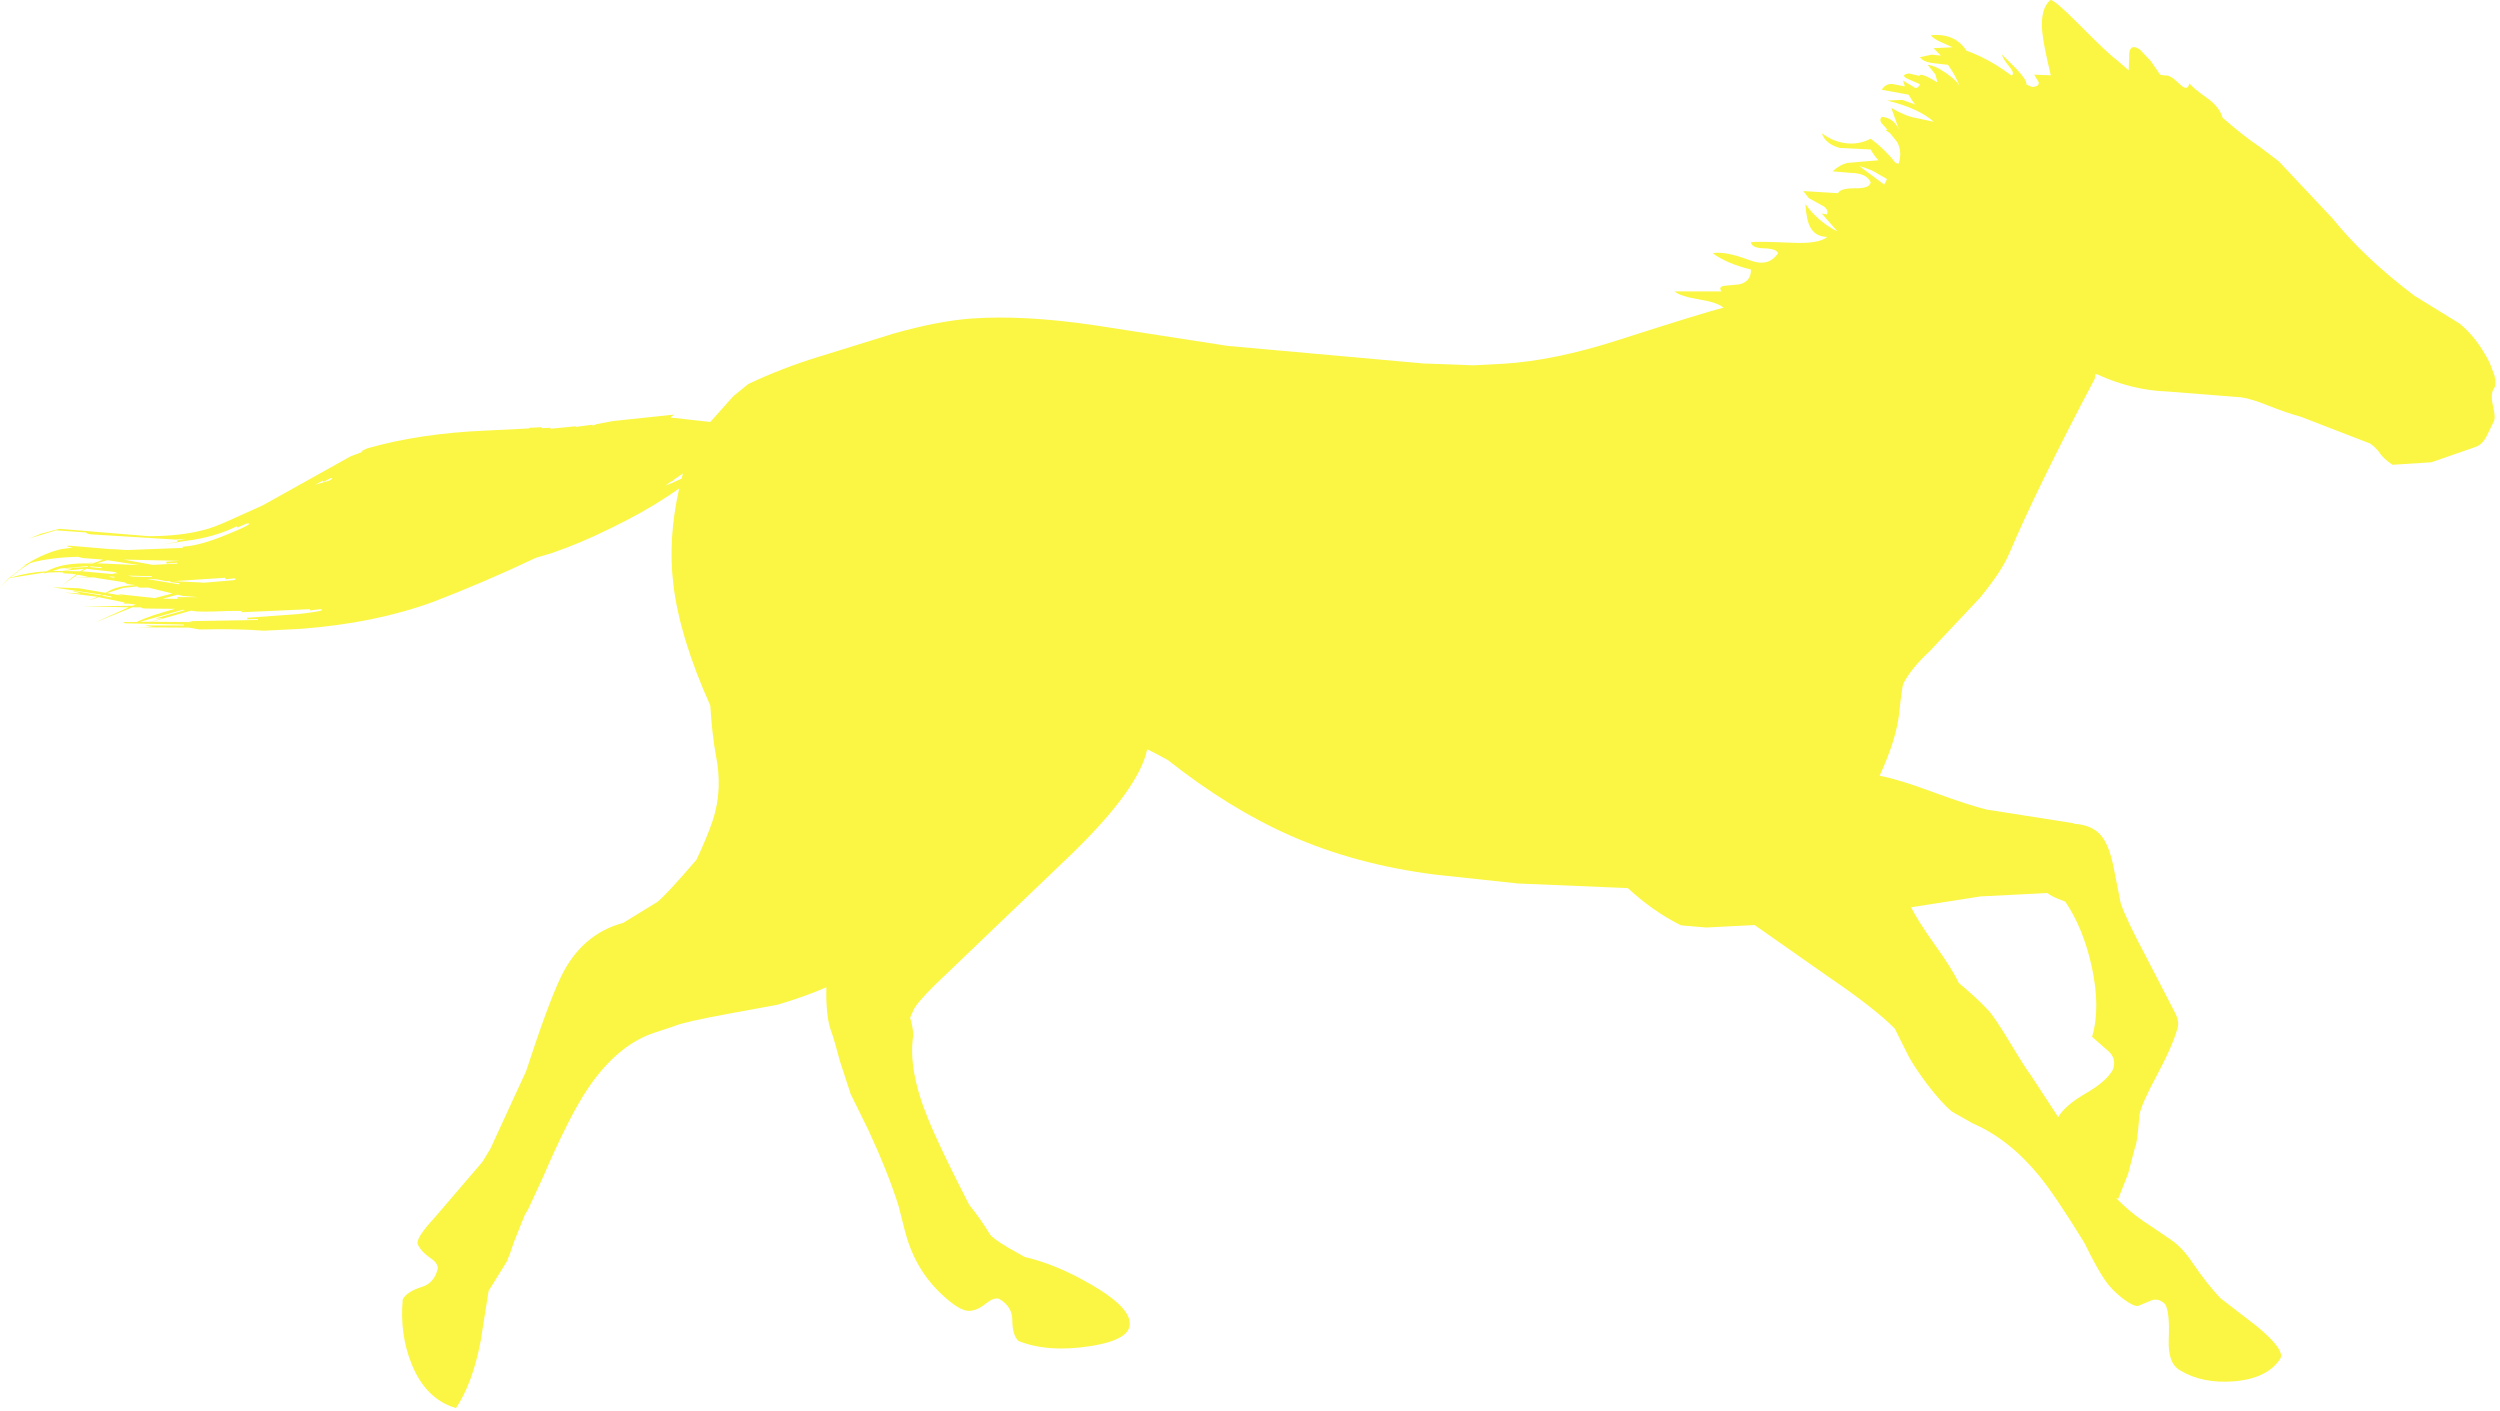
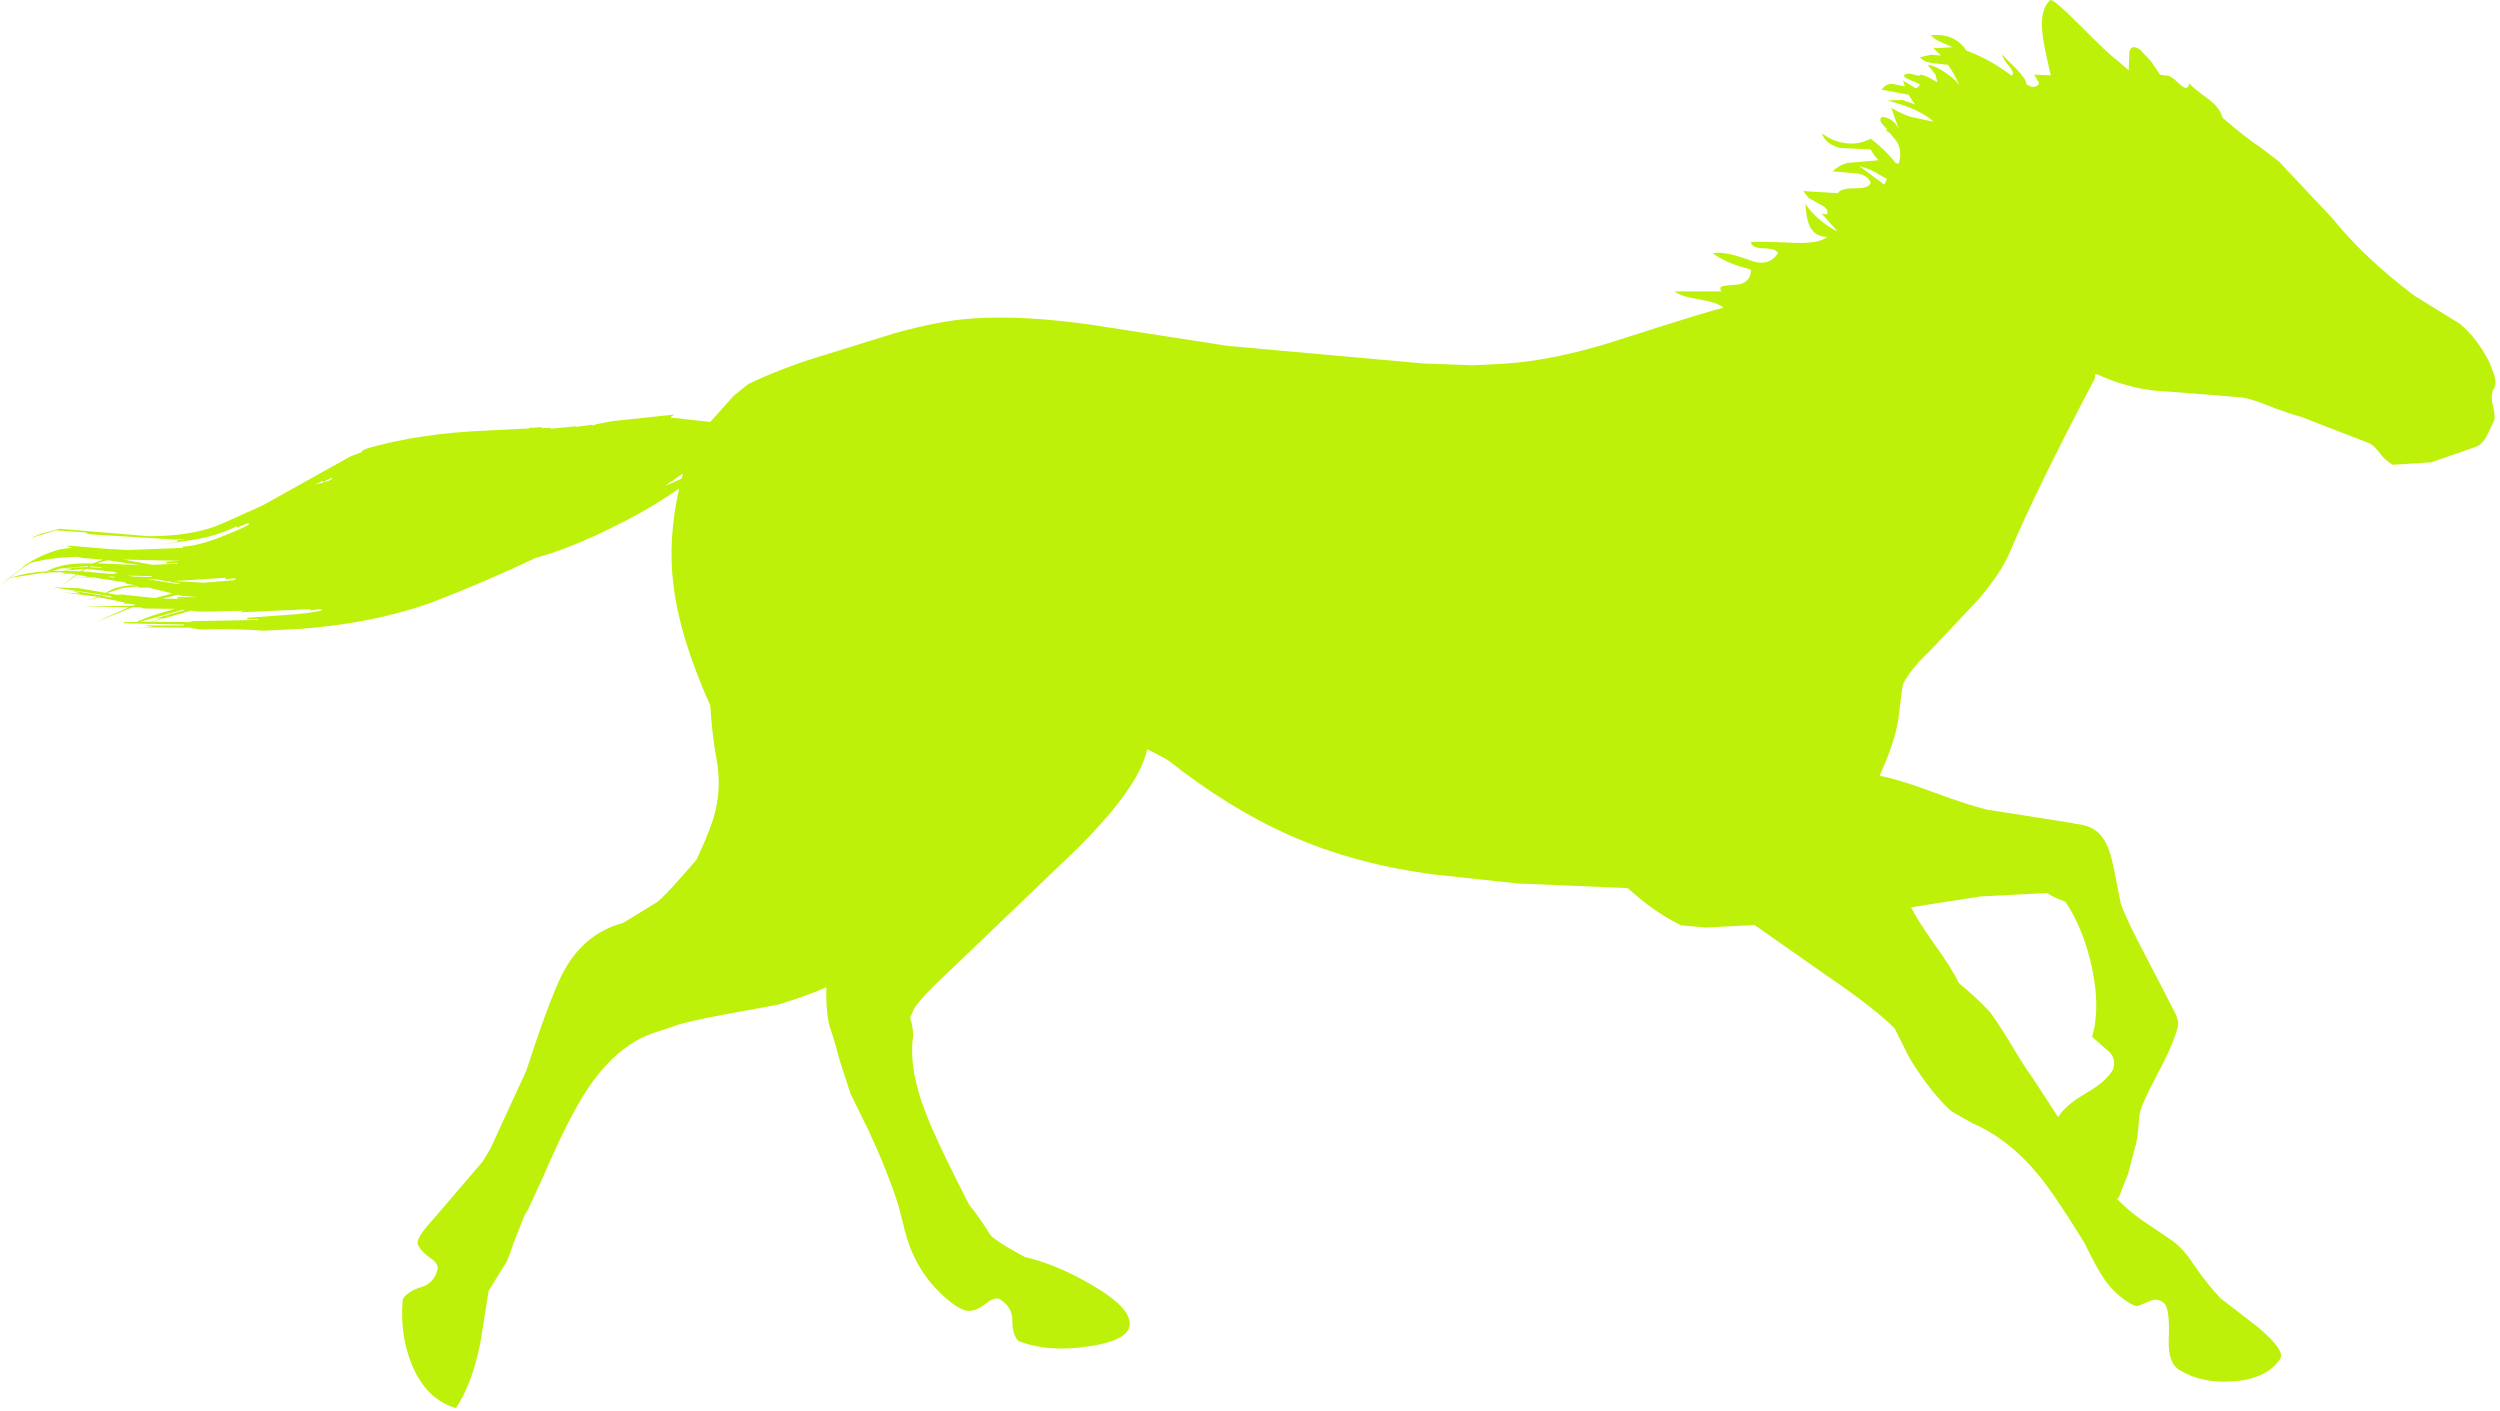
- <svg xmlns="http://www.w3.org/2000/svg" version="1.1" width="406px" height="229px">
+ <svg xmlns="http://www.w3.org/2000/svg" version="1.1" id="图层_1" x="0px" y="0px" width="406px" height="229px" viewBox="0 0 406 229" enable-background="new 0 0 406 229" xml:space="preserve">
  <g transform="translate(213.85,108.077)">
-     <path d="M 125.85 48.9 Q 124.45 42.6 121.55 38.35 L 120.4 37.9 Q 119.35 37.5 118.65 36.95 L 107.8 37.5 L 96.6 39.25 L 96.5 39.25 Q 97.55 41.4 100.4 45.4 Q 103.2 49.3 104.25 51.55 Q 107.25 54.05 109.05 56 Q 110 57 112.55 61.2 Q 115.2 65.6 116 66.6 L 120.4 73.35 Q 121.5 71.45 124.85 69.5 Q 128.25 67.55 129.3 65.6 Q 129.95 63.7 128.35 62.45 L 125.9 60.3 Q 127.3 55.65 125.85 48.9 Z M -105.75 -29.25 Q -105.55 -29.25 -103.15 -30.35 L -102.95 -31.2 L -104.5 -30.1 L -104.5 -30.05 L -104.9 -29.85 Z M -161.35 -29.8 L -161.45 -30 L -162.7 -29.35 L -160.3 -30.05 Q -159.6 -30.5 -160.1 -30.45 Z M -185.6 -13.7 L -180.65 -13.45 L -175.95 -13.85 Q -175.3 -14 -175.75 -14.15 L -177.25 -14 L -177.25 -14.25 Z M -182.5 -7.05 L -183.15 -7.2 L -171.95 -7.4 L -171.95 -7.55 L -173.7 -7.5 L -173.7 -7.75 L -165.45 -8.35 Q -160.5 -8.9 -161.8 -9.15 L -163.5 -8.95 L -163.5 -9.15 L -174.6 -8.65 L -174.6 -8.85 L -173.65 -8.875 L -176.9 -8.85 Q -181.55 -8.65 -182.4 -8.85 L -182.85 -8.9 L -189.25 -7.1 Z M -183.8 -9 L -184.2 -9.05 L -191.1 -7.1 L -189.35 -7.1 L -187.6 -7.65 Q -187.25 -7.8 -188 -7.65 Q -188.75 -7.55 -188.4 -7.7 Z M -185.05 -10.85 L -185.05 -11.1 L -181.65 -11.1 L -184.15 -11.3 L -185 -11.5 L -187.45 -10.85 L -183.95 -10.8 Z M -195.75 -11.05 L -195.75 -11.2 L -197.1 -11.45 L -197.3 -11.35 Z M -198.1 -16.6 L -191.2 -16.3 L -196.4 -17.1 Z M -195.3 -14.25 L -195.25 -14.4 L -195.8 -14.45 L -196.2 -14.4 Z M -203.75 -15.35 L -200.8 -15.3 L -200.2 -15.7 L -203.75 -15.35 L -202.35 -15.65 Q -201.95 -15.8 -202.8 -15.75 Q -203.55 -15.7 -203.2 -15.8 L -199.7 -16 L -199.5 -16.15 L -204.05 -15.75 L -205.3 -15.35 Z M -199.85 -15.7 L -200.55 -15.3 L -195.65 -14.85 L -195.25 -14.95 L -194.65 -15 L -194.75 -15 L -195.3 -15.2 Z M -201.85 -14.35 L -199.75 -14.4 L -199.65 -14.45 L -201.3 -14.75 L -201.85 -14.35 L -203.8 -13 L -201.45 -14.8 L -201.55 -14.8 L -202.15 -14.9 Q -204.2 -14.95 -203.45 -15.1 L -204.35 -15.15 L -204.65 -15.05 L -204.4 -15.15 L -206.05 -15.1 L -206.7 -14.95 L -206.6 -15.1 L -212.3 -14.2 L -213.85 -12.7 L -212.45 -14.15 L -209.6 -16.4 L -210.2 -16.2 L -209.5 -16.5 Q -206.55 -18.3 -203.9 -18.9 L -202 -19.15 Q -203.7 -19.45 -202.5 -19.45 L -194.75 -18.8 L -196.15 -18.95 L -193.25 -18.75 L -184.15 -19.1 L -184.2 -19.3 Q -181.5 -19.4 -176.9 -21.3 Q -172.15 -23.25 -173.8 -23.05 L -175.3 -22.4 L -175.4 -22.6 Q -179.1 -20.8 -183.6 -20.25 L -187.55 -19.65 L -185 -20.1 L -185.05 -20.1 L -185.1 -20.3 L -183.6 -20.55 L -185.35 -20.45 L -199.1 -21.3 Q -199.85 -21.4 -199.85 -21.6 L -204.75 -21.95 L -209.05 -20.65 L -207.2 -21.4 L -204.2 -22.2 L -189.7 -21 Q -184.6 -21 -180.8 -22 Q -179.15 -22.4 -176.65 -23.55 L -171.2 -26 L -156.95 -33.95 L -154.85 -34.75 Q -155.35 -34.7 -155.1 -34.85 L -154.25 -35.25 Q -145.7 -37.7 -134.95 -38.15 L -127.9 -38.5 L -127.9 -38.6 L -125.85 -38.7 L -125.85 -38.55 L -124.45 -38.6 L -124.45 -38.45 L -120.35 -38.85 L -120.35 -38.75 L -117.65 -39.1 L -117.6 -38.95 L -116.95 -39.2 L -114.3 -39.7 L -104.35 -40.75 L -104.85 -40.4 Q -105.15 -40.2 -104.3 -40.2 L -98.5 -39.55 L -94.75 -43.75 L -92.35 -45.7 Q -86.9 -48.3 -80.85 -50.15 L -68.75 -53.9 Q -61.55 -55.95 -56.05 -56.35 Q -47.55 -56.95 -36.05 -55.25 L -14.45 -51.9 L 17.3 -49.05 L 25.4 -48.75 L 30.25 -49 Q 38.55 -49.5 48.95 -52.85 Q 63.25 -57.45 66.05 -58.1 Q 65.15 -58.95 62.1 -59.45 Q 59.05 -59.95 58.1 -60.75 L 65.775 -60.75 Q 65.61 -60.81 65.55 -61.05 Q 65.4 -61.5 66.05 -61.65 L 68.65 -61.9 Q 70.55 -62.4 70.5 -64.3 Q 66.5 -65.3 64.3 -66.95 Q 66.25 -67.35 70.35 -65.8 Q 73.35 -64.65 74.9 -66.95 Q 74.65 -67.7 72.6 -67.75 Q 70.6 -67.8 70.5 -68.75 Q 71.5 -68.9 77.25 -68.65 Q 81.5 -68.45 82.9 -69.6 Q 80.9 -69.65 80.1 -71.25 Q 79.5 -72.4 79.35 -74.95 Q 80.15 -73.75 81.5 -72.55 Q 82.95 -71.25 84.55 -70.5 L 82 -73.4 L 82.85 -73.25 Q 83.15 -73.95 82.35 -74.55 L 79.9 -75.9 L 79 -77.05 L 84.65 -76.7 Q 84.95 -77.5 87.4 -77.5 Q 89.75 -77.45 89.95 -78.45 Q 89.35 -79.95 86.7 -80 L 83.75 -80.25 Q 85.05 -81.4 86.05 -81.55 L 85.9 -81.6 L 91.2 -82.05 Q 90.35 -83 89.95 -83.8 L 84.95 -84.05 Q 82.65 -84.65 82 -86.45 Q 83.7 -85.15 85.7 -84.85 Q 87.9 -84.5 89.95 -85.55 Q 92.3 -83.8 94 -81.6 L 94.5 -81.5 Q 95.1 -83.45 94.25 -85 L 93.1 -86.45 L 92.4 -86.9 L 92.65 -87.05 L 91.65 -88.15 Q 91.35 -88.7 91.75 -89.1 Q 93.7 -88.95 94.55 -87 L 93.3 -90.55 Q 95.7 -89.15 97.4 -88.9 L 100.2 -88.3 Q 97.75 -90.5 92.6 -91.75 L 95.1 -91.85 L 97.2 -91.1 Q 96.7 -91.65 96.1 -92.7 L 91.75 -93.5 Q 92.3 -94.45 93.4 -94.45 L 95.5 -94.05 L 95.2 -95 L 97.25 -93.75 Q 97.75 -93.85 97.95 -94.4 L 96 -95.25 Q 94.65 -95.9 96.15 -96.15 L 97.85 -95.75 Q 97.95 -96.4 100.8 -94.7 L 100.45 -96 L 99.2 -97.55 Q 100.4 -97.45 102.2 -96.2 Q 103.95 -95 104.4 -94.05 Q 103.75 -95.8 102.5 -97.55 L 99.85 -97.85 Q 98.4 -98.1 97.95 -98.8 L 99.85 -99.2 L 101.35 -99.05 L 100.15 -100.25 L 103.25 -100.4 L 101.35 -101.25 Q 100.2 -101.75 99.7 -102.35 Q 103.6 -102.75 105.5 -99.85 Q 108.95 -98.6 112.2 -96.25 L 112.85 -95.8 Q 113.35 -96.15 112.6 -97.1 Q 111.45 -98.45 111.25 -99.25 L 113.65 -96.85 Q 115.3 -95.1 115.25 -94.35 L 116.15 -93.95 Q 117.3 -94 117.25 -94.7 L 116.5 -95.95 L 119.2 -95.85 Q 117.95 -101.05 117.8 -103.05 Q 117.5 -106.65 119.1 -108.05 Q 119.5 -108.4 123.75 -104.15 Q 128.7 -99.15 129.9 -98.35 L 131.85 -96.65 L 131.95 -99.55 Q 132.2 -101 133.65 -100.05 L 135.45 -98.15 L 136.95 -95.95 L 137.85 -95.8 Q 138.5 -96 140.15 -94.4 Q 141.45 -93.15 141.7 -94.55 Q 142.2 -93.85 144.65 -92.1 Q 146.6 -90.7 147.1 -88.95 Q 150.85 -85.7 153.1 -84.25 L 156.2 -81.9 L 164.95 -72.6 Q 170.15 -66.15 178.25 -60.05 L 185.55 -55.55 Q 188.4 -53.25 190.45 -49.2 L 191.25 -47.1 Q 191.6 -45.6 191.2 -45.05 Q 190.55 -44.2 191 -42.2 Q 191.5 -40.2 191.1 -39.55 L 189.9 -37.1 Q 189.2 -35.8 188.05 -35.45 L 181 -33 L 174.7 -32.6 Q 173.15 -33.6 172.5 -34.7 L 171.7 -35.55 L 171.05 -36.05 L 159.8 -40.4 Q 157.55 -41 154.4 -42.25 Q 151.8 -43.3 150.15 -43.55 L 138.1 -44.5 Q 132.35 -44.7 126.7 -47.3 L 126.4 -47.3 L 126.35 -46.6 Q 116.95 -28.8 112.45 -18.2 Q 111.2 -15.25 107.65 -10.95 L 99.55 -2.35 Q 96.45 0.55 95.25 2.95 Q 95.05 3.35 94.6 7.5 Q 94.2 11.8 91.4 17.9 Q 94.55 18.5 100.05 20.55 Q 106.05 22.75 108.8 23.4 L 122.8 25.6 L 123 25.7 Q 125.9 25.9 127.3 27.55 Q 128.65 29.05 129.4 32.8 L 130.55 38.6 Q 131.35 41.05 134.75 47.45 L 139.35 56.35 Q 140.1 57.8 139.8 58.8 Q 139.05 61.65 136.4 66.6 Q 133.9 71.25 133.6 72.95 Q 133.2 77.9 132.9 78.15 L 131.75 82.55 L 130.15 86.6 L 129.8 86.5 L 130.95 87.6 Q 132.7 89.3 135.75 91.25 L 138.7 93.25 Q 140.6 94.55 142.25 97.05 Q 144.6 100.5 146.75 102.75 L 152.65 107.3 Q 157.35 111.2 156.45 112.6 Q 154.35 115.8 148.95 116.25 Q 143.85 116.65 140.25 114.5 Q 138.2 113.4 138.35 109.5 Q 138.55 104.9 137.75 103.7 Q 136.75 102.7 135.55 103.1 L 133.4 104 Q 132.7 104.15 130.95 102.85 Q 129.1 101.45 127.95 99.75 Q 126.65 97.85 124.65 93.75 Q 119.75 85.8 117.25 82.8 Q 112.4 76.9 106.5 74.35 L 103.15 72.45 Q 101.4 71 99.05 67.9 Q 97.05 65.2 96.15 63.55 L 93.9 59.05 L 93.9 59 Q 90.65 55.7 83.15 50.6 L 71.1 42.15 L 63.25 42.55 L 59.15 42.2 Q 54.7 40 50.5 36.15 L 32.65 35.4 L 19.15 33.95 Q 6.25 32.3 -4.35 27.6 Q -14.2 23.25 -24.2 15.35 Q -26.65 14 -27.55 13.6 Q -28.85 19.95 -39.75 30.55 L -62.1 51.95 Q -65.1 54.95 -65.5 55.95 L -66.05 57.2 Q -65.55 58.8 -65.55 60.15 Q -66.4 65.7 -63.1 73.7 Q -61.2 78.35 -56.45 87.6 Q -54.75 89.65 -53.1 92.35 Q -52.7 93 -50.2 94.5 L -47.45 96.05 Q -42.3 97.25 -36.8 100.45 Q -30.75 103.9 -30.4 106.55 Q -29.95 109.5 -36.9 110.55 Q -43.65 111.6 -48.45 109.7 Q -49.45 108.75 -49.45 106.3 Q -49.45 104.1 -51.6 102.85 Q -52.45 102.6 -53.65 103.55 Q -55.05 104.7 -56.3 104.8 Q -57.95 105 -61.2 101.85 Q -65.35 97.85 -66.9 91.8 L -67.9 87.85 Q -69.6 82.4 -72.8 75.5 L -75.7 69.6 L -77.45 64.25 Q -78.3 60.95 -78.9 59.3 Q -79.75 57 -79.65 52.25 Q -83.05 53.75 -87.6 55.1 L -95.25 56.5 Q -102.85 57.9 -104.3 58.55 L -107.15 59.5 Q -113.4 61.35 -118.35 68.65 Q -121.4 73.15 -125.65 83.05 L -128.1 88.35 L -128.6 89.15 L -130.4 93.65 Q -131.1 95.8 -131.55 96.8 L -134.5 101.55 L -135.8 109.75 Q -137.1 116.55 -139.8 120.6 Q -144.7 119.15 -147 113.45 Q -148.95 108.65 -148.45 102.95 Q -147.8 101.7 -145.45 100.95 Q -143.3 100.35 -142.75 97.9 Q -142.75 97 -144 96.2 Q -145.5 95.15 -146 94 Q -146.4 93.05 -143.3 89.7 L -135.5 80.6 L -134.2 78.45 L -128.4 65.85 Q -124.75 54.65 -122.7 50.45 Q -119.35 43.6 -112.65 41.8 L -107.1 38.4 Q -105.6 37.2 -100.75 31.55 Q -99 27.85 -98.1 25.15 Q -96.45 20.15 -97.6 14.55 Q -98.2 11.25 -98.5 6.5 Q -103.5 -4.65 -104.5 -13.2 Q -105.4 -20.6 -103.55 -28.75 L -105.55 -27.4 Q -109.5 -24.8 -114.65 -22.3 Q -119.6 -19.85 -124.25 -18.25 L -126.8 -17.5 Q -135.25 -13.5 -143.45 -10.35 Q -153 -6.85 -165.05 -5.95 L -171 -5.65 Q -175.45 -6 -181.4 -5.85 L -183.15 -6.15 L -191.75 -6.2 L -189.2 -6.25 Q -188.75 -6.25 -189.6 -6.35 Q -190.45 -6.45 -190.05 -6.5 L -184 -6.5 L -184 -6.65 L -193.5 -6.85 Q -194.2 -6.95 -193.5 -7.05 L -191.65 -7.05 L -191.5 -7.15 Q -189.35 -8.15 -185.4 -9.2 L -190 -9.25 Q -190.9 -9.25 -190.9 -9.45 L -192.35 -9.45 L -198.4 -7 L -192.95 -9.45 L -200.4 -9.6 L -192.35 -9.7 L -191.8 -9.9 L -193.05 -10.05 L -193.85 -10.05 L -193.65 -10.2 L -193.45 -10.2 L -197.85 -11.1 Q -198.75 -10.7 -199.6 -10.65 Q -199.05 -10.7 -198 -11.15 L -203.4 -11.85 L -201 -11.7 Q -200.55 -11.7 -201.4 -11.9 Q -202.25 -12.1 -201.85 -12.1 L -197.5 -11.4 L -197.35 -11.5 L -205.3 -12.7 L -201.05 -12.55 L -196.7 -11.8 L -196.15 -12.1 Q -194.7 -12.95 -191.85 -13.05 L -193.2 -13.25 L -193.6 -13.5 L -197.4 -14.1 L -197.5 -14.1 L -198.55 -14.3 Z M -199.1 -16.1 L -199.35 -16 L -197.35 -15.8 L -197.35 -15.95 Z M -192.35 -14.45 L -189.2 -14.35 L -189.2 -14.5 L -193.1 -14.6 Z M -188.45 -14 L -190 -14.05 L -184.9 -13.2 L -184.75 -13.2 L -184.7 -13.35 L -186.2 -13.55 L -186.2 -13.7 L -186.9 -13.7 Z M -189.1 -16.35 L -188.95 -16.35 L -189.2 -16.4 L -188.9 -16.35 L -185.05 -16.55 L -185.1 -16.7 L -186.8 -16.55 L -186.85 -16.85 L -184.7 -17 L -193.75 -17.2 Z M -189.75 -12.65 L -190.75 -12.65 Q -191.5 -12.6 -191.5 -12.85 L -193.85 -12.6 L -196.2 -11.85 L -195.95 -11.8 L -196.25 -11.85 L -196.4 -11.75 L -194.05 -11.35 L -194.75 -11.6 L -188.7 -10.95 L -185.85 -11.7 Z M -208.9 -16.65 Q -210.45 -15.75 -212.2 -14.25 Q -209.3 -15.15 -206.25 -15.3 Q -203.6 -16.8 -198.75 -16.55 L -198.65 -16.6 L -199.9 -16.75 L -198.6 -16.65 L -197.1 -17.2 L -200.4 -17.45 L -201.2 -17.65 Q -205.7 -17.55 -208.9 -16.65 Z M 88.1 -81.1 L 92.15 -78.1 L 92.6 -79 L 91.2 -79.8 Q 90 -80.6 88.1 -81.1 Z" fill="#FAF643" />
+     <path fill="#BDF109" d="M125.85,48.9c-0.933-4.2-2.367-7.717-4.3-10.55l-1.15-0.45c-0.7-0.267-1.283-0.583-1.75-0.95L107.8,37.5   l-11.2,1.75h-0.1c0.7,1.433,2,3.483,3.9,6.15c1.867,2.6,3.15,4.65,3.85,6.15c2,1.667,3.6,3.15,4.8,4.45   c0.633,0.667,1.8,2.4,3.5,5.2c1.767,2.933,2.917,4.733,3.45,5.4l4.4,6.75c0.733-1.267,2.217-2.55,4.45-3.85   c2.267-1.3,3.75-2.6,4.45-3.9c0.433-1.267,0.117-2.317-0.95-3.15l-2.45-2.15C126.833,57.2,126.817,53.4,125.85,48.9z    M-105.75-29.25c0.133,0,1-0.367,2.6-1.1l0.2-0.85l-1.55,1.1v0.05l-0.4,0.2L-105.75-29.25z M-161.35-29.8l-0.1-0.2l-1.25,0.65   l2.4-0.7c0.467-0.3,0.533-0.433,0.2-0.4L-161.35-29.8z M-185.6-13.7l4.95,0.25l4.7-0.4c0.433-0.1,0.5-0.2,0.2-0.3l-1.5,0.15v-0.25   L-185.6-13.7z M-182.5-7.05l-0.65-0.15l11.2-0.2v-0.15l-1.75,0.05v-0.25l8.25-0.6c3.3-0.367,4.517-0.633,3.65-0.8l-1.7,0.2v-0.2   l-11.1,0.5v-0.2l0.95-0.025l-3.25,0.025c-3.1,0.133-4.933,0.133-5.5,0l-0.45-0.05l-6.4,1.8L-182.5-7.05z M-183.8-9l-0.4-0.05   l-6.9,1.95h1.75l1.75-0.55c0.233-0.1,0.1-0.1-0.4,0c-0.5,0.067-0.633,0.05-0.4-0.05L-183.8-9z M-185.05-10.85v-0.25h3.4l-2.5-0.2   l-0.85-0.2l-2.45,0.65l3.5,0.05L-185.05-10.85z M-195.75-11.05v-0.15l-1.35-0.25l-0.2,0.1L-195.75-11.05z M-198.1-16.6l6.9,0.3   l-5.2-0.8L-198.1-16.6z M-195.3-14.25l0.05-0.15l-0.55-0.05l-0.4,0.05L-195.3-14.25z M-203.75-15.35l2.95,0.05l0.6-0.4   L-203.75-15.35l1.4-0.3c0.267-0.1,0.117-0.133-0.45-0.1c-0.5,0.033-0.633,0.017-0.4-0.05l3.5-0.2l0.2-0.15l-4.55,0.4l-1.25,0.4   H-203.75z M-199.85-15.7l-0.7,0.4l4.9,0.45l0.4-0.1l0.6-0.05h-0.1l-0.55-0.2L-199.85-15.7z M-201.85-14.35l2.1-0.05l0.1-0.05   l-1.65-0.3L-201.85-14.35L-203.8-13l2.35-1.8h-0.1l-0.6-0.1c-1.367-0.033-1.8-0.1-1.3-0.2l-0.9-0.05l-0.3,0.1l0.25-0.1l-1.65,0.05   l-0.65,0.15l0.1-0.15l-5.7,0.9l-1.55,1.5l1.4-1.45l2.85-2.25l-0.6,0.2l0.7-0.3c1.967-1.2,3.833-2,5.6-2.4l1.9-0.25   c-1.133-0.2-1.3-0.3-0.5-0.3l7.75,0.65l-1.4-0.15l2.9,0.2l9.1-0.35l-0.05-0.2c1.8-0.067,4.233-0.733,7.3-2   c3.167-1.3,4.2-1.883,3.1-1.75l-1.5,0.65l-0.1-0.2c-2.467,1.2-5.2,1.983-8.2,2.35l-3.95,0.6l2.55-0.45h-0.05l-0.05-0.2l1.5-0.25   l-1.75,0.1l-13.75-0.85c-0.5-0.067-0.75-0.167-0.75-0.3l-4.9-0.35l-4.3,1.3l1.85-0.75l3-0.8l14.5,1.2c3.4,0,6.367-0.333,8.9-1   c1.1-0.267,2.483-0.783,4.15-1.55l5.45-2.45l14.25-7.95l2.1-0.8c-0.333,0.033-0.417,0-0.25-0.1l0.85-0.4   c5.7-1.633,12.133-2.6,19.3-2.9l7.05-0.35v-0.1l2.05-0.1v0.15l1.4-0.05v0.15l4.1-0.4v0.1l2.7-0.35l0.05,0.15l0.65-0.25l2.65-0.5   l9.95-1.05l-0.5,0.35c-0.2,0.133-0.017,0.2,0.55,0.2l5.8,0.65l3.75-4.2l2.4-1.95c3.633-1.733,7.467-3.217,11.5-4.45l12.1-3.75   c4.8-1.367,9.033-2.183,12.7-2.45c5.667-0.4,12.333-0.033,20,1.1l21.6,3.35l31.75,2.85l8.1,0.3L30.25-49   c5.533-0.333,11.767-1.617,18.7-3.85c9.533-3.067,15.233-4.817,17.1-5.25c-0.6-0.567-1.917-1.017-3.95-1.35   c-2.033-0.333-3.367-0.767-4-1.3h7.675c-0.11-0.04-0.185-0.14-0.225-0.3c-0.1-0.3,0.067-0.5,0.5-0.6l2.6-0.25   c1.267-0.333,1.883-1.133,1.85-2.4c-2.667-0.667-4.733-1.55-6.2-2.65c1.3-0.267,3.317,0.117,6.05,1.15   c2,0.767,3.517,0.383,4.55-1.15c-0.167-0.5-0.933-0.767-2.3-0.8c-1.333-0.033-2.033-0.367-2.1-1c0.667-0.1,2.917-0.067,6.75,0.1   c2.833,0.133,4.717-0.183,5.65-0.95c-1.333-0.033-2.267-0.583-2.8-1.65c-0.4-0.767-0.65-2-0.75-3.7c0.533,0.8,1.25,1.6,2.15,2.4   c0.967,0.867,1.983,1.55,3.05,2.05L82-73.4l0.85,0.15c0.2-0.467,0.033-0.9-0.5-1.3L79.9-75.9L79-77.05l5.65,0.35   c0.2-0.533,1.117-0.8,2.75-0.8c1.567,0.033,2.417-0.283,2.55-0.95c-0.4-1-1.483-1.517-3.25-1.55l-2.95-0.25   c0.867-0.767,1.633-1.2,2.3-1.3L85.9-81.6l5.3-0.45c-0.567-0.633-0.983-1.217-1.25-1.75l-5-0.25c-1.533-0.4-2.517-1.2-2.95-2.4   c1.133,0.867,2.367,1.4,3.7,1.6c1.467,0.233,2.883,0,4.25-0.7c1.567,1.167,2.917,2.483,4.05,3.95l0.5,0.1   c0.4-1.3,0.317-2.467-0.25-3.5l-1.15-1.45l-0.7-0.45l0.25-0.15l-1-1.1c-0.2-0.367-0.167-0.683,0.1-0.95c1.3,0.1,2.233,0.8,2.8,2.1   l-1.25-3.55c1.6,0.933,2.967,1.483,4.1,1.65l2.8,0.6c-1.633-1.467-4.167-2.617-7.6-3.45l2.5-0.1l2.1,0.75   c-0.333-0.367-0.7-0.9-1.1-1.6l-4.35-0.8c0.367-0.633,0.917-0.95,1.65-0.95l2.1,0.4L95.2-95l2.05,1.25   c0.333-0.067,0.567-0.283,0.7-0.65L96-95.25c-0.9-0.433-0.85-0.733,0.15-0.9l1.7,0.4c0.067-0.433,1.05-0.083,2.95,1.05l-0.35-1.3   l-1.25-1.55c0.8,0.067,1.8,0.517,3,1.35c1.167,0.8,1.9,1.517,2.2,2.15c-0.433-1.167-1.067-2.333-1.9-3.5l-2.65-0.3   c-0.967-0.167-1.6-0.483-1.9-0.95l1.9-0.4l1.5,0.15l-1.2-1.2l3.1-0.15l-1.9-0.85c-0.767-0.333-1.317-0.7-1.65-1.1   c2.6-0.267,4.533,0.567,5.8,2.5c2.3,0.833,4.533,2.033,6.7,3.6l0.65,0.45c0.333-0.233,0.25-0.667-0.25-1.3   c-0.767-0.9-1.217-1.617-1.35-2.15l2.4,2.4c1.1,1.167,1.633,2,1.6,2.5l0.9,0.4c0.767-0.033,1.133-0.283,1.1-0.75l-0.75-1.25   l2.7,0.1c-0.833-3.467-1.3-5.867-1.4-7.2c-0.2-2.4,0.233-4.067,1.3-5c0.267-0.233,1.817,1.067,4.65,3.9   c3.3,3.333,5.35,5.267,6.15,5.8l1.95,1.7l0.1-2.9c0.167-0.967,0.733-1.133,1.7-0.5l1.8,1.9l1.5,2.2l0.9,0.15   c0.433-0.133,1.2,0.333,2.3,1.4c0.867,0.833,1.383,0.783,1.55-0.15c0.333,0.467,1.317,1.283,2.95,2.45   c1.3,0.933,2.117,1.983,2.45,3.15c2.5,2.167,4.5,3.733,6,4.7l3.1,2.35l8.75,9.3c3.467,4.3,7.9,8.483,13.3,12.55l7.3,4.5   c1.9,1.533,3.533,3.65,4.9,6.35l0.8,2.1c0.233,1,0.217,1.683-0.05,2.05c-0.433,0.567-0.5,1.517-0.2,2.85   c0.333,1.333,0.367,2.217,0.1,2.65l-1.2,2.45c-0.467,0.867-1.083,1.417-1.85,1.65L181-33l-6.3,0.4   c-1.033-0.667-1.767-1.367-2.2-2.1l-0.8-0.85l-0.65-0.5L159.8-40.4c-1.5-0.4-3.3-1.017-5.4-1.85c-1.733-0.7-3.15-1.133-4.25-1.3   L138.1-44.5c-3.833-0.133-7.633-1.067-11.4-2.8h-0.3l-0.05,0.7c-6.267,11.867-10.9,21.333-13.9,28.4   c-0.833,1.967-2.433,4.383-4.8,7.25l-8.1,8.6c-2.067,1.933-3.5,3.7-4.3,5.3C95.117,3.217,94.9,4.733,94.6,7.5   c-0.267,2.867-1.333,6.333-3.2,10.4c2.1,0.4,4.983,1.283,8.65,2.65c4,1.467,6.917,2.417,8.75,2.85l14,2.2l0.2,0.1   c1.933,0.133,3.367,0.75,4.3,1.85c0.9,1,1.6,2.75,2.1,5.25l1.15,5.8c0.533,1.633,1.933,4.583,4.2,8.85l4.6,8.9   c0.5,0.967,0.65,1.783,0.45,2.45c-0.5,1.9-1.633,4.5-3.4,7.8c-1.667,3.1-2.6,5.217-2.8,6.35c-0.267,3.3-0.5,5.033-0.7,5.2   l-1.15,4.4l-1.6,4.05l-0.35-0.1l1.15,1.1c1.167,1.133,2.767,2.35,4.8,3.65l2.95,2c1.267,0.867,2.45,2.133,3.55,3.8   c1.567,2.3,3.067,4.2,4.5,5.7l5.9,4.55c3.133,2.6,4.4,4.367,3.8,5.3c-1.4,2.133-3.9,3.35-7.5,3.65c-3.4,0.267-6.3-0.317-8.7-1.75   c-1.367-0.733-2-2.4-1.9-5c0.133-3.067-0.067-5-0.6-5.8c-0.667-0.667-1.4-0.867-2.2-0.6l-2.15,0.9   c-0.467,0.1-1.283-0.283-2.45-1.15c-1.233-0.933-2.233-1.967-3-3.1c-0.867-1.267-1.967-3.267-3.3-6   c-3.267-5.3-5.733-8.95-7.4-10.95c-3.233-3.933-6.817-6.75-10.75-8.45l-3.35-1.9c-1.167-0.967-2.533-2.483-4.1-4.55   c-1.333-1.8-2.3-3.25-2.9-4.35l-2.25-4.5V59c-2.167-2.2-5.75-5-10.75-8.4L71.1,42.15l-7.85,0.4l-4.1-0.35   c-2.967-1.467-5.85-3.483-8.65-6.05L32.65,35.4l-13.5-1.45c-8.6-1.1-16.433-3.217-23.5-6.35c-6.567-2.9-13.183-6.983-19.85-12.25   c-1.633-0.9-2.75-1.483-3.35-1.75c-0.867,4.233-4.933,9.883-12.2,16.95l-22.35,21.4c-2,2-3.133,3.333-3.4,4l-0.55,1.25   c0.333,1.067,0.5,2.05,0.5,2.95c-0.567,3.7,0.25,8.217,2.45,13.55c1.267,3.1,3.483,7.733,6.65,13.9   c1.133,1.367,2.25,2.95,3.35,4.75c0.267,0.433,1.233,1.15,2.9,2.15l2.75,1.55c3.433,0.8,6.983,2.267,10.65,4.4   c4.033,2.3,6.167,4.333,6.4,6.1c0.3,1.967-1.867,3.3-6.5,4c-4.5,0.7-8.35,0.417-11.55-0.85c-0.667-0.633-1-1.767-1-3.4   c0-1.467-0.717-2.617-2.15-3.45c-0.567-0.167-1.25,0.067-2.05,0.7c-0.933,0.767-1.817,1.183-2.65,1.25   c-1.1,0.133-2.733-0.85-4.9-2.95c-2.767-2.667-4.667-6.017-5.7-10.05l-1-3.95c-1.133-3.633-2.767-7.75-4.9-12.35l-2.9-5.9   l-1.75-5.35c-0.567-2.2-1.05-3.85-1.45-4.95c-0.567-1.533-0.817-3.883-0.75-7.05c-2.267,1-4.917,1.95-7.95,2.85l-7.65,1.4   c-5.067,0.933-8.083,1.617-9.05,2.05l-2.85,0.95c-4.167,1.233-7.9,4.283-11.2,9.15c-2.033,3-4.467,7.8-7.3,14.4l-2.45,5.3l-0.5,0.8   l-1.8,4.5c-0.467,1.433-0.85,2.483-1.15,3.15l-2.95,4.75l-1.3,8.2c-0.867,4.533-2.2,8.15-4,10.85c-3.267-0.967-5.667-3.35-7.2-7.15   c-1.3-3.2-1.783-6.7-1.45-10.5c0.433-0.833,1.433-1.5,3-2c1.433-0.4,2.333-1.417,2.7-3.05c0-0.6-0.417-1.167-1.25-1.7   c-1-0.7-1.667-1.433-2-2.2c-0.267-0.633,0.633-2.067,2.7-4.3l7.8-9.1l1.3-2.15l5.8-12.6c2.433-7.467,4.333-12.6,5.7-15.4   c2.233-4.567,5.583-7.45,10.05-8.65l5.55-3.4c1-0.8,3.117-3.083,6.35-6.85c1.167-2.467,2.05-4.6,2.65-6.4   c1.1-3.333,1.267-6.867,0.5-10.6c-0.4-2.2-0.7-4.883-0.9-8.05c-3.333-7.433-5.333-14-6-19.7c-0.6-4.933-0.283-10.117,0.95-15.55   l-2,1.35c-2.633,1.733-5.667,3.433-9.1,5.1c-3.3,1.633-6.5,2.983-9.6,4.05l-2.55,0.75c-5.633,2.667-11.183,5.05-16.65,7.15   c-6.367,2.333-13.567,3.8-21.6,4.4l-5.95,0.3c-2.967-0.233-6.433-0.3-10.4-0.2l-1.75-0.3l-8.6-0.05l2.55-0.05   c0.3,0,0.167-0.033-0.4-0.1c-0.567-0.067-0.717-0.117-0.45-0.15h6.05v-0.15l-9.5-0.2c-0.467-0.067-0.467-0.133,0-0.2h1.85l0.15-0.1   c1.433-0.667,3.467-1.35,6.1-2.05l-4.6-0.05c-0.6,0-0.9-0.067-0.9-0.2h-1.45L-198.4-7l5.45-2.45l-7.45-0.15l8.05-0.1l0.55-0.2   l-1.25-0.15h-0.8l0.2-0.15h0.2l-4.4-0.9c-0.6,0.267-1.183,0.417-1.75,0.45c0.367-0.033,0.9-0.2,1.6-0.5l-5.4-0.7l2.4,0.15   c0.3,0,0.167-0.067-0.4-0.2c-0.567-0.133-0.717-0.2-0.45-0.2l4.35,0.7l0.15-0.1l-7.95-1.2l4.25,0.15l4.35,0.75l0.55-0.3   c0.967-0.567,2.4-0.883,4.3-0.95l-1.35-0.2l-0.4-0.25l-3.8-0.6h-0.1l-1.05-0.2L-201.85-14.35z M-199.1-16.1l-0.25,0.1l2,0.2v-0.15   L-199.1-16.1z M-192.35-14.45l3.15,0.1v-0.15l-3.9-0.1L-192.35-14.45z M-188.45-14l-1.55-0.05l5.1,0.85h0.15l0.05-0.15l-1.5-0.2   v-0.15h-0.7L-188.45-14z M-189.1-16.35h0.15l-0.25-0.05l0.3,0.05l3.85-0.2l-0.05-0.15l-1.7,0.15l-0.05-0.3l2.15-0.15l-9.05-0.2   L-189.1-16.35z M-189.75-12.65h-1c-0.5,0.033-0.75-0.033-0.75-0.2l-2.35,0.25l-2.35,0.75l0.25,0.05l-0.3-0.05l-0.15,0.1l2.35,0.4   l-0.7-0.25l6.05,0.65l2.85-0.75L-189.75-12.65z M-208.9-16.65c-1.033,0.6-2.133,1.4-3.3,2.4c1.933-0.6,3.917-0.95,5.95-1.05   c1.767-1,4.267-1.417,7.5-1.25l0.1-0.05l-1.25-0.15l1.3,0.1l1.5-0.55l-3.3-0.25l-0.8-0.2C-204.2-17.583-206.767-17.25-208.9-16.65z    M88.1-81.1l4.05,3L92.6-79l-1.4-0.8C90.4-80.333,89.367-80.767,88.1-81.1z" />
  </g>
</svg>
